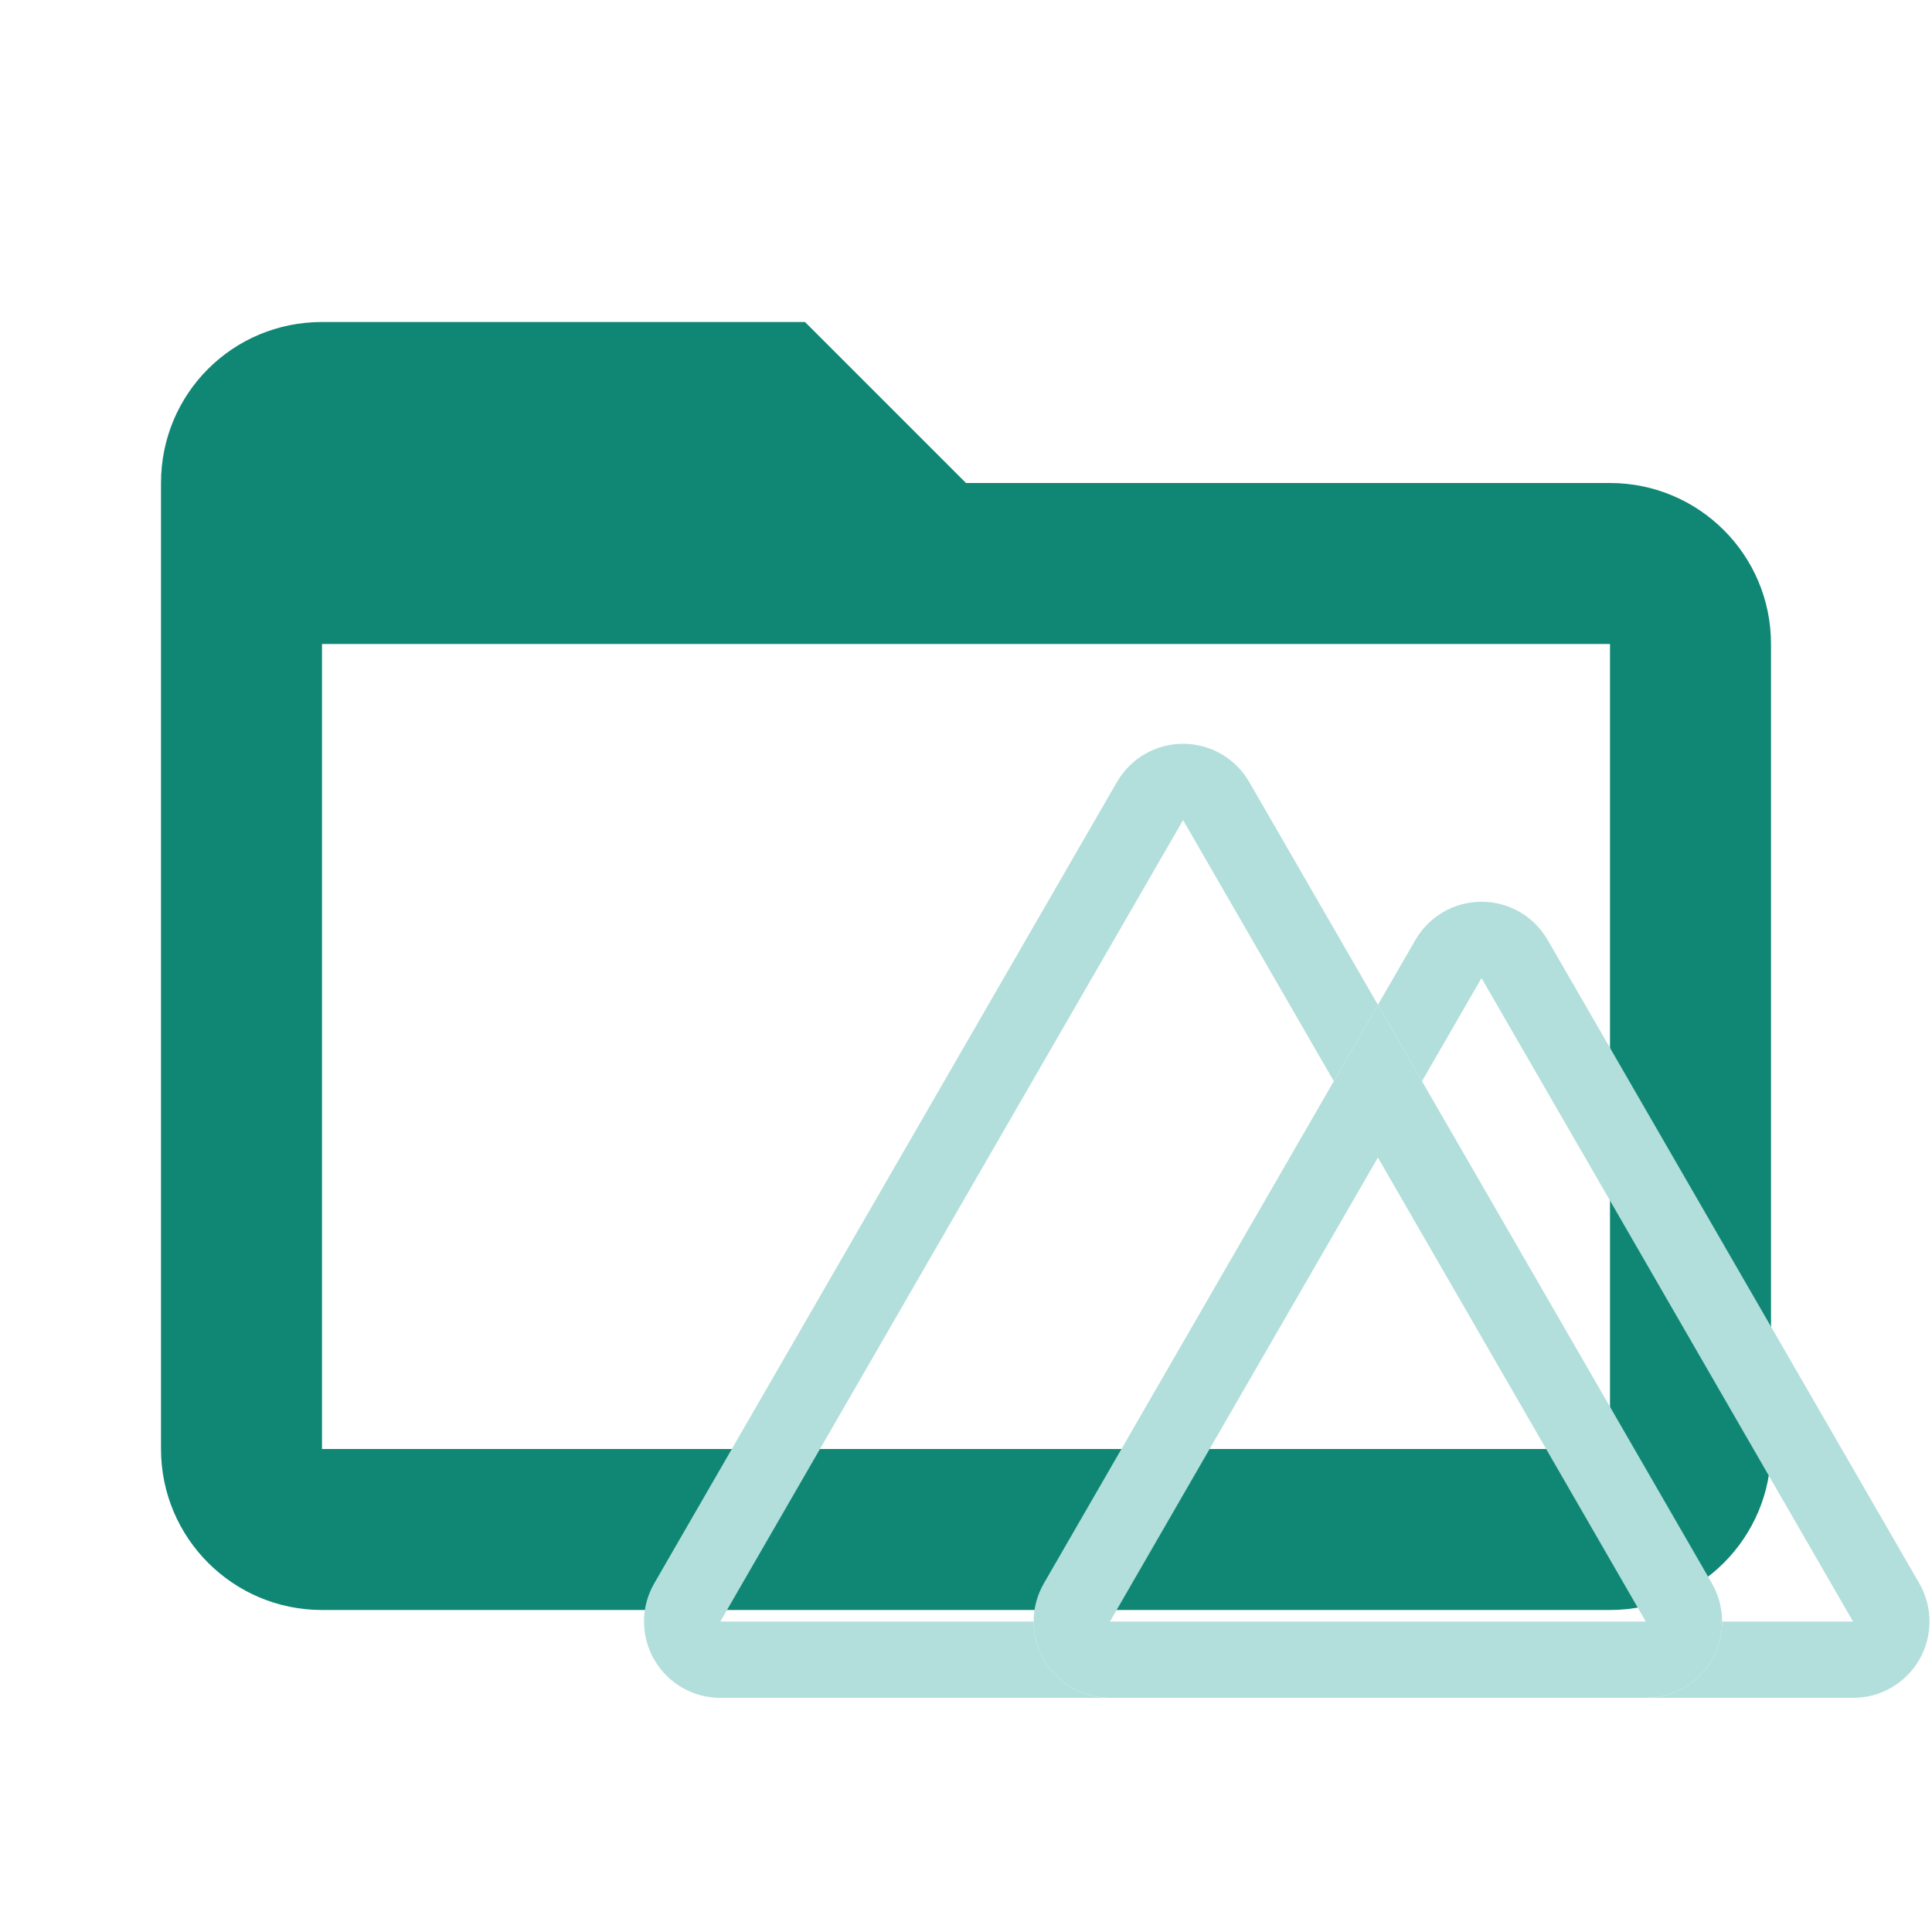
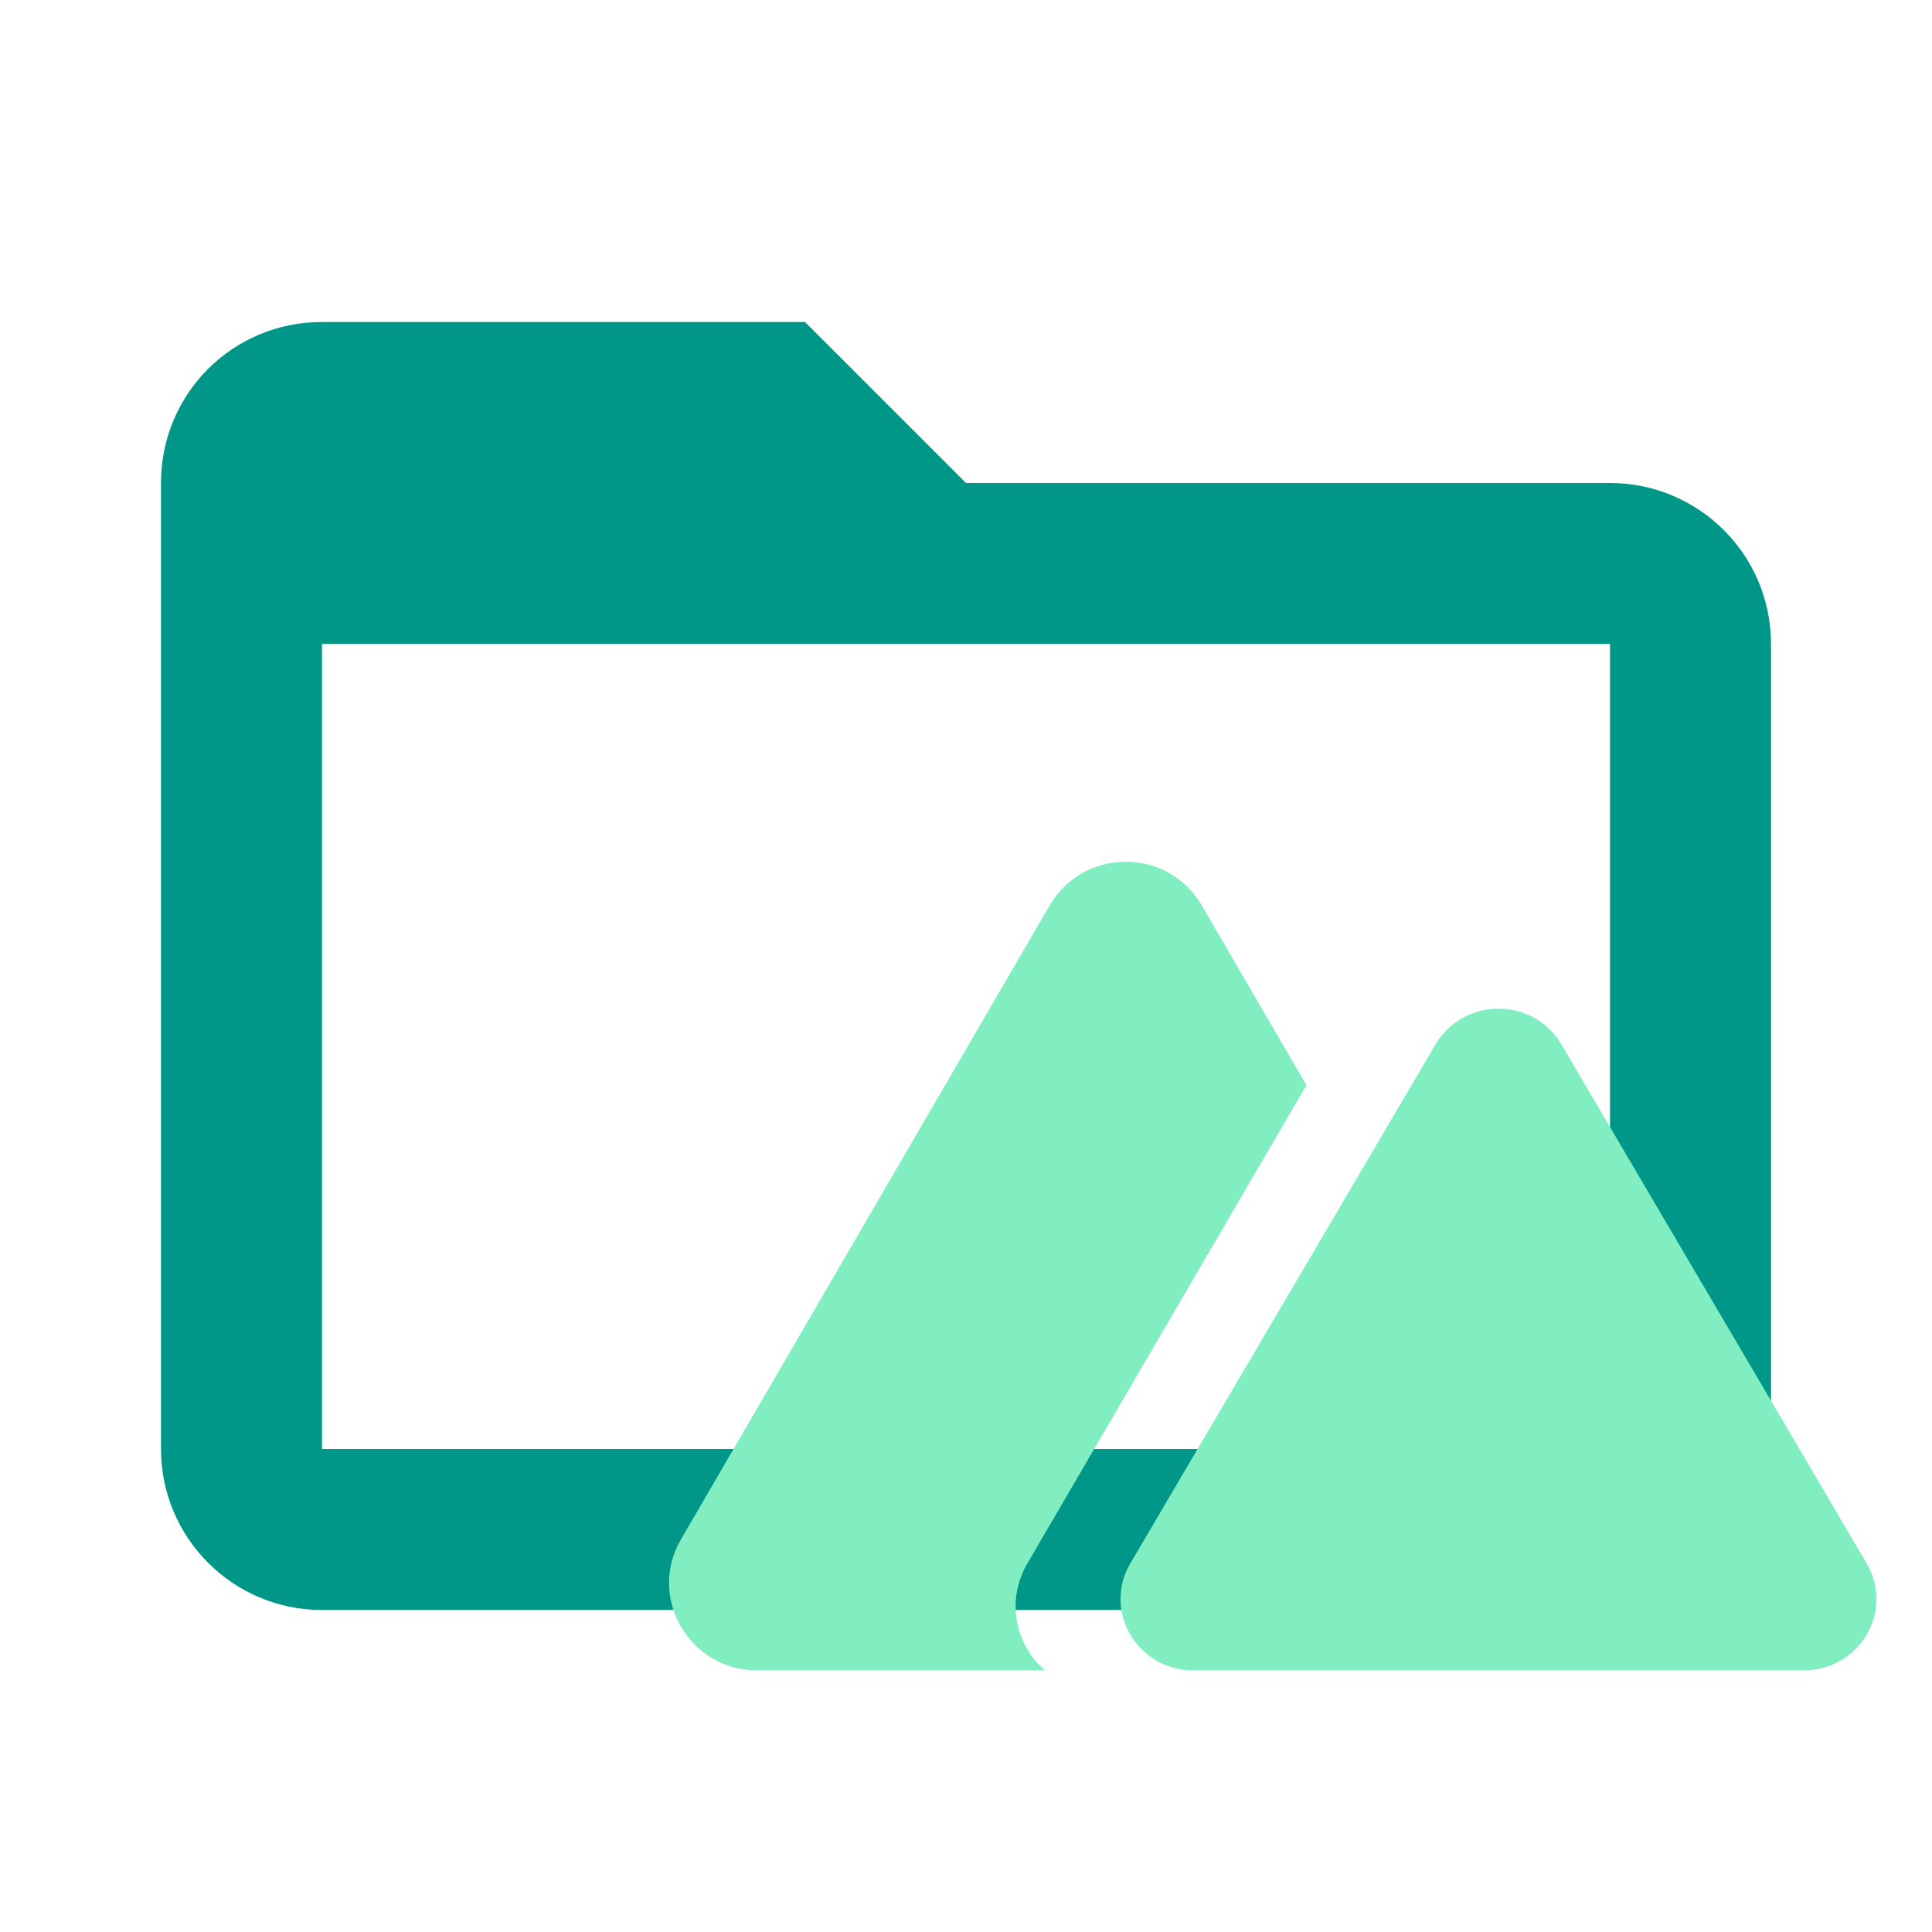
- <svg xmlns="http://www.w3.org/2000/svg" big="true" fill="none" version="1.1" viewBox="0 0 24 24" width="16px" height="16px">
-   <path fill="#108775" folderColor="Nuxt" d="M20,18H4V8H20M20,6H12L10,4H4C2.89,4 2,4.89 2,6V18A2,2 0 0,0 4,20H20A2,2 0 0,0 22,18V8C22,6.89 21.1,6 20,6Z" />
-   <g transform="scale(0.04) translate(200 230)" folderIconColor="Nuxt" fill="#b2dfdb">
-     <path d="m227.92 82.074-13.689 23.704-46.815-81.086-143.71 248.89h97.304c0 13.091 10.613 23.704 23.704 23.704h-121.01c-8.468 0-16.291-4.52-20.525-11.854-4.233-7.334-4.233-16.368 0.001-23.702l143.71-248.89c4.234-7.334 12.06-11.853 20.528-11.853 8.469 0 16.294 4.518 20.528 11.853z" />
-     <path d="m331.66 261.73-90.054-155.95-13.689-23.704-13.689 23.704-90.044 155.95c-4.234 7.333-4.234 16.368-1e-3 23.702 4.233 7.334 12.057 11.854 20.525 11.854h166.4c8.47 0 16.296-4.515 20.532-11.85 4.236-7.334 4.236-16.371 1e-3 -23.706zm-186.95 11.852 83.21-144.1 83.19 144.1h-166.4z" />
-     <path d="m396.05 285.43c-4.233 7.332-12.057 11.852-20.523 11.852h-64.415c13.091 0 23.704-10.612 23.704-23.704h40.662l-115.38-199.83-18.489 32.03-13.689-23.704 11.654-20.178c4.234-7.334 12.06-11.853 20.528-11.853 8.469 0 16.294 4.518 20.528 11.853l115.42 199.83c4.234 7.334 4.234 16.37 0 23.704z" />
-   </g>
+ <svg xmlns="http://www.w3.org/2000/svg" big="true" width="16px" height="16px" clip-rule="evenodd" fill-rule="evenodd" stroke-linejoin="round" stroke-miterlimit="1.414" viewBox="0 0 24 24" xml:space="preserve">
+   <path fill="#009688" folderColor="Nuxt" d="M20,18H4V8H20M20,6H12L10,4H4C2.89,4 2,4.89 2,6V18A2,2 0 0,0 4,20H20A2,2 0 0,0 22,18V8C22,6.89 21.1,6 20,6Z" />
+   <path fill="#80eec0" folderIconColor="Nuxt" d="M13.984 10.705c-.367 0-.735.182-.945.543l-4.58 7.875c-.42.723.105 1.627.945 1.627h3.577a1.049 1.049 0 0 1-.221-1.324l3.469-5.945-1.3-2.233a1.084 1.084 0 0 0-.945-.543Zm4.631 1.826a.9.9 0 0 0-.783.444l-3.79 6.445c-.349.591.087 1.33.782 1.33h7.582c.696 0 1.13-.739.782-1.33l-3.791-6.445a.896.896 0 0 0-.782-.444z" />
</svg>
